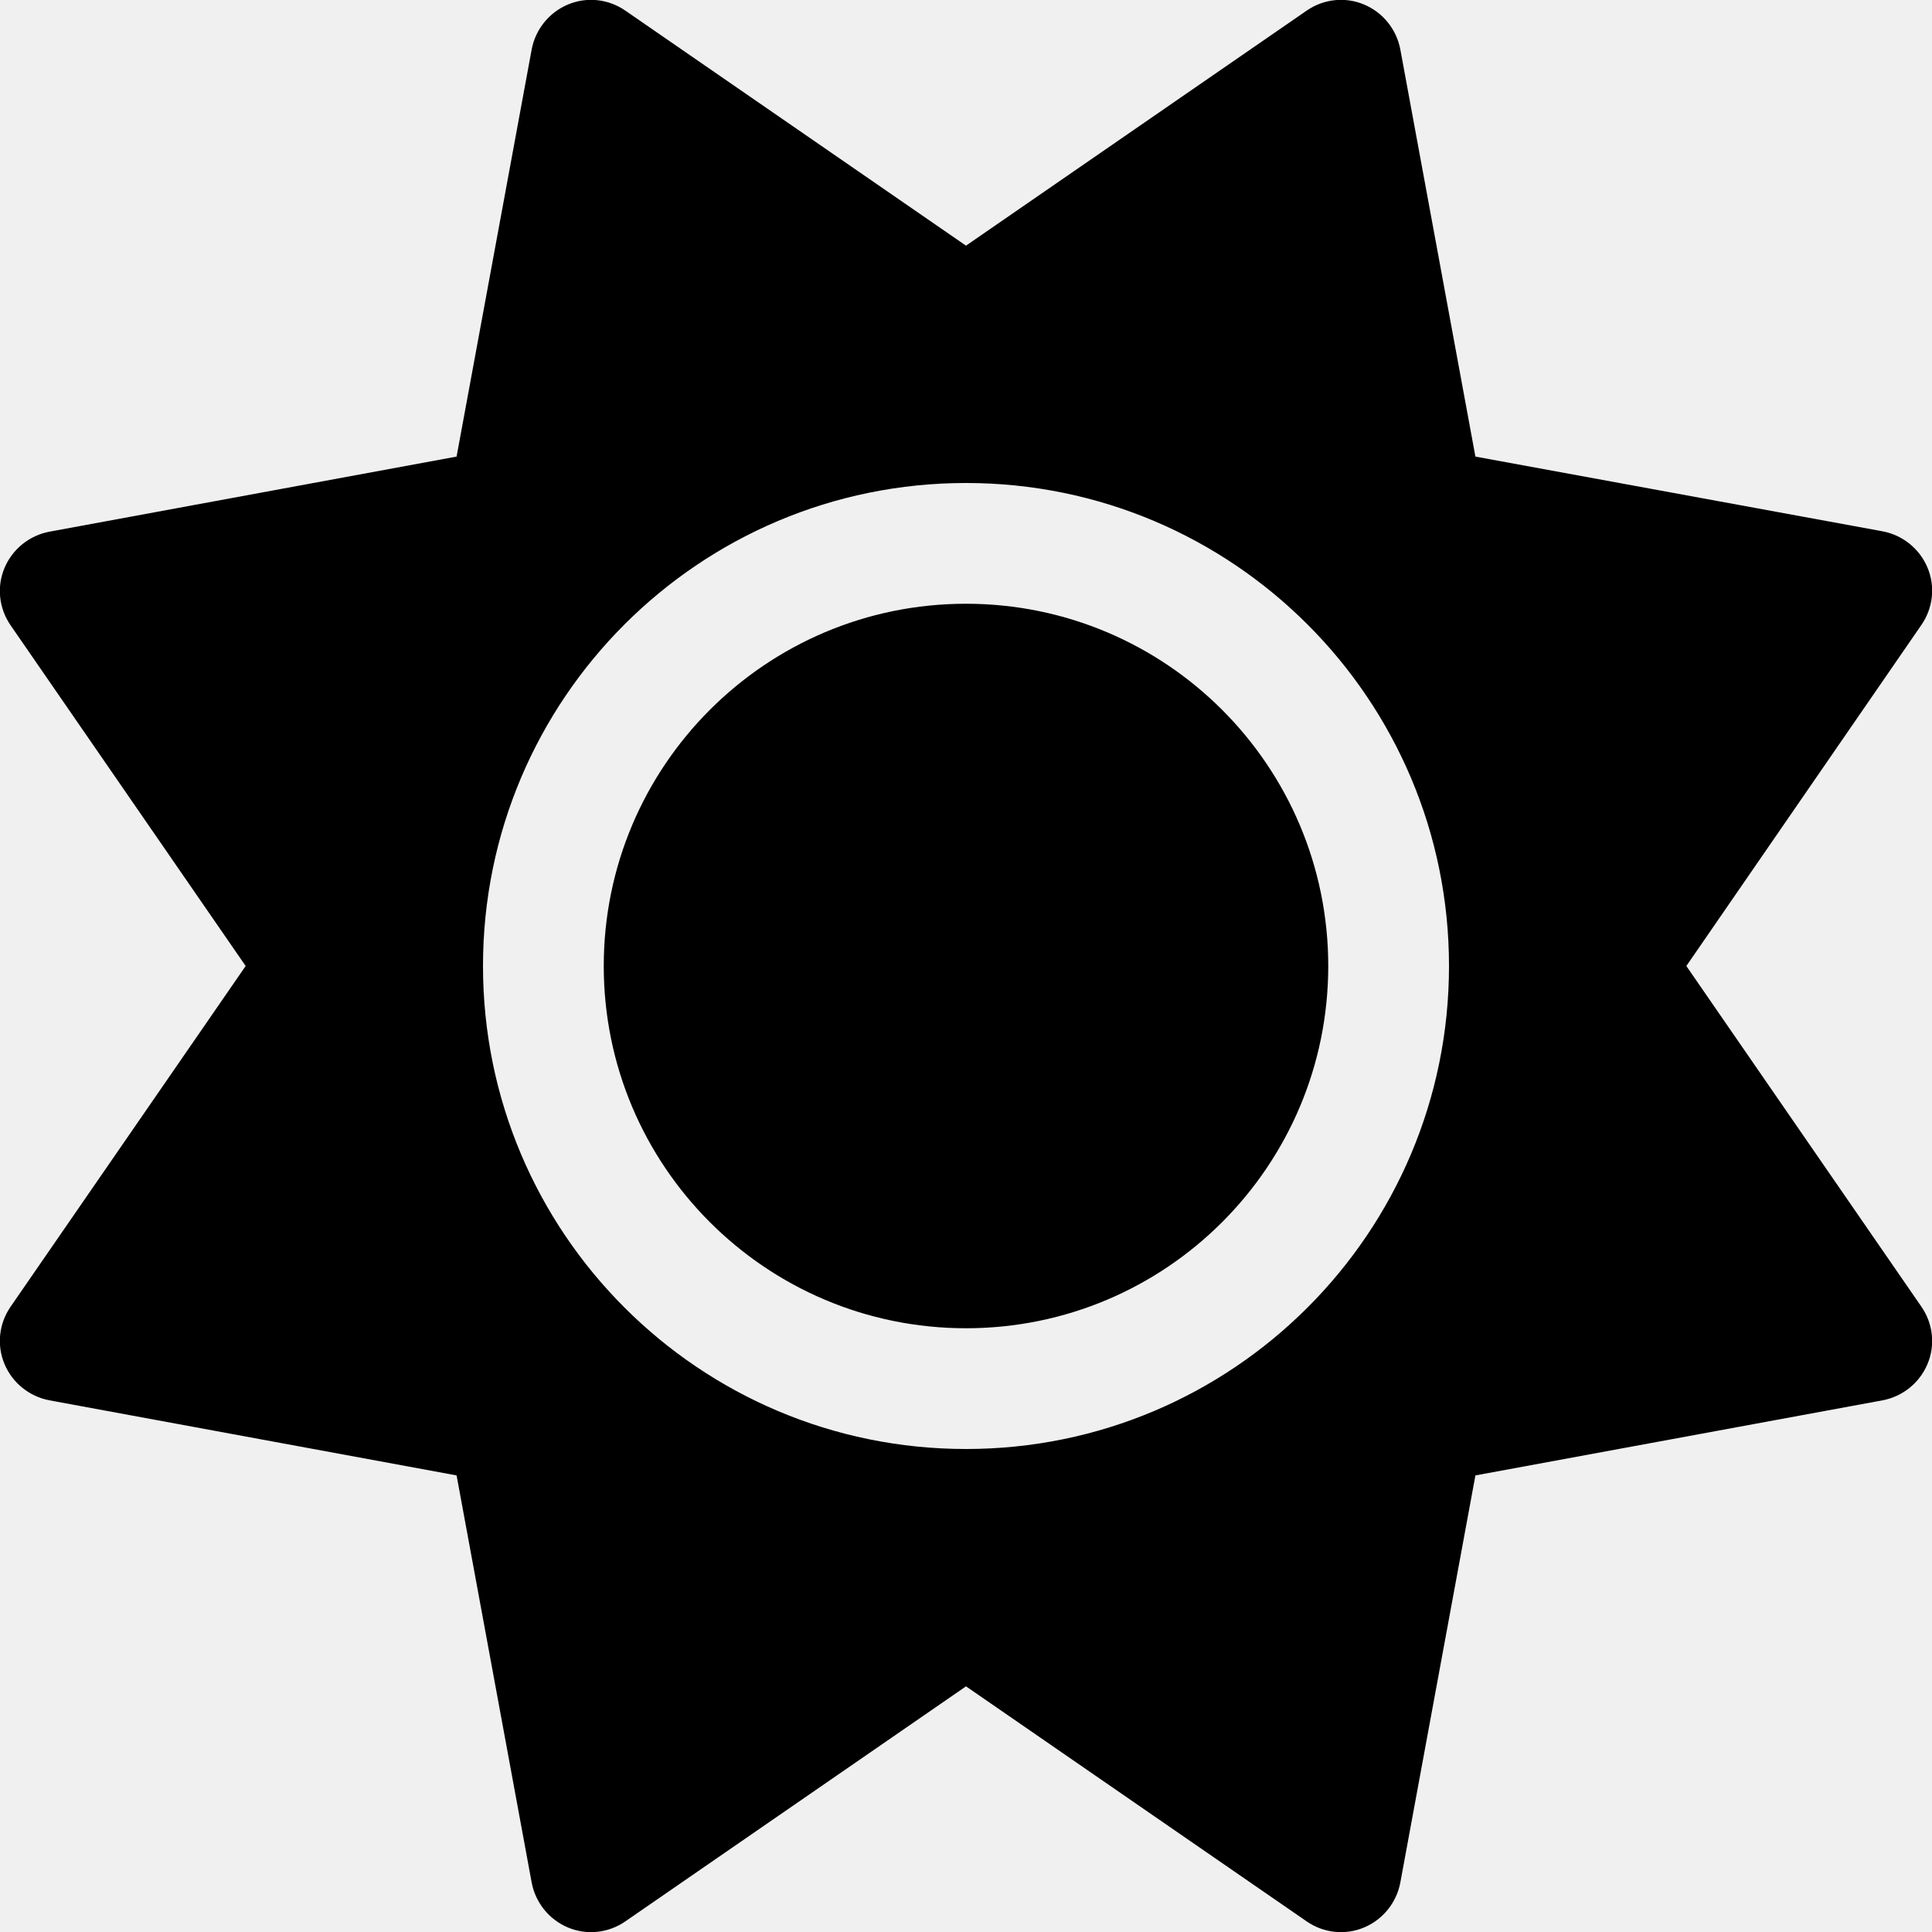
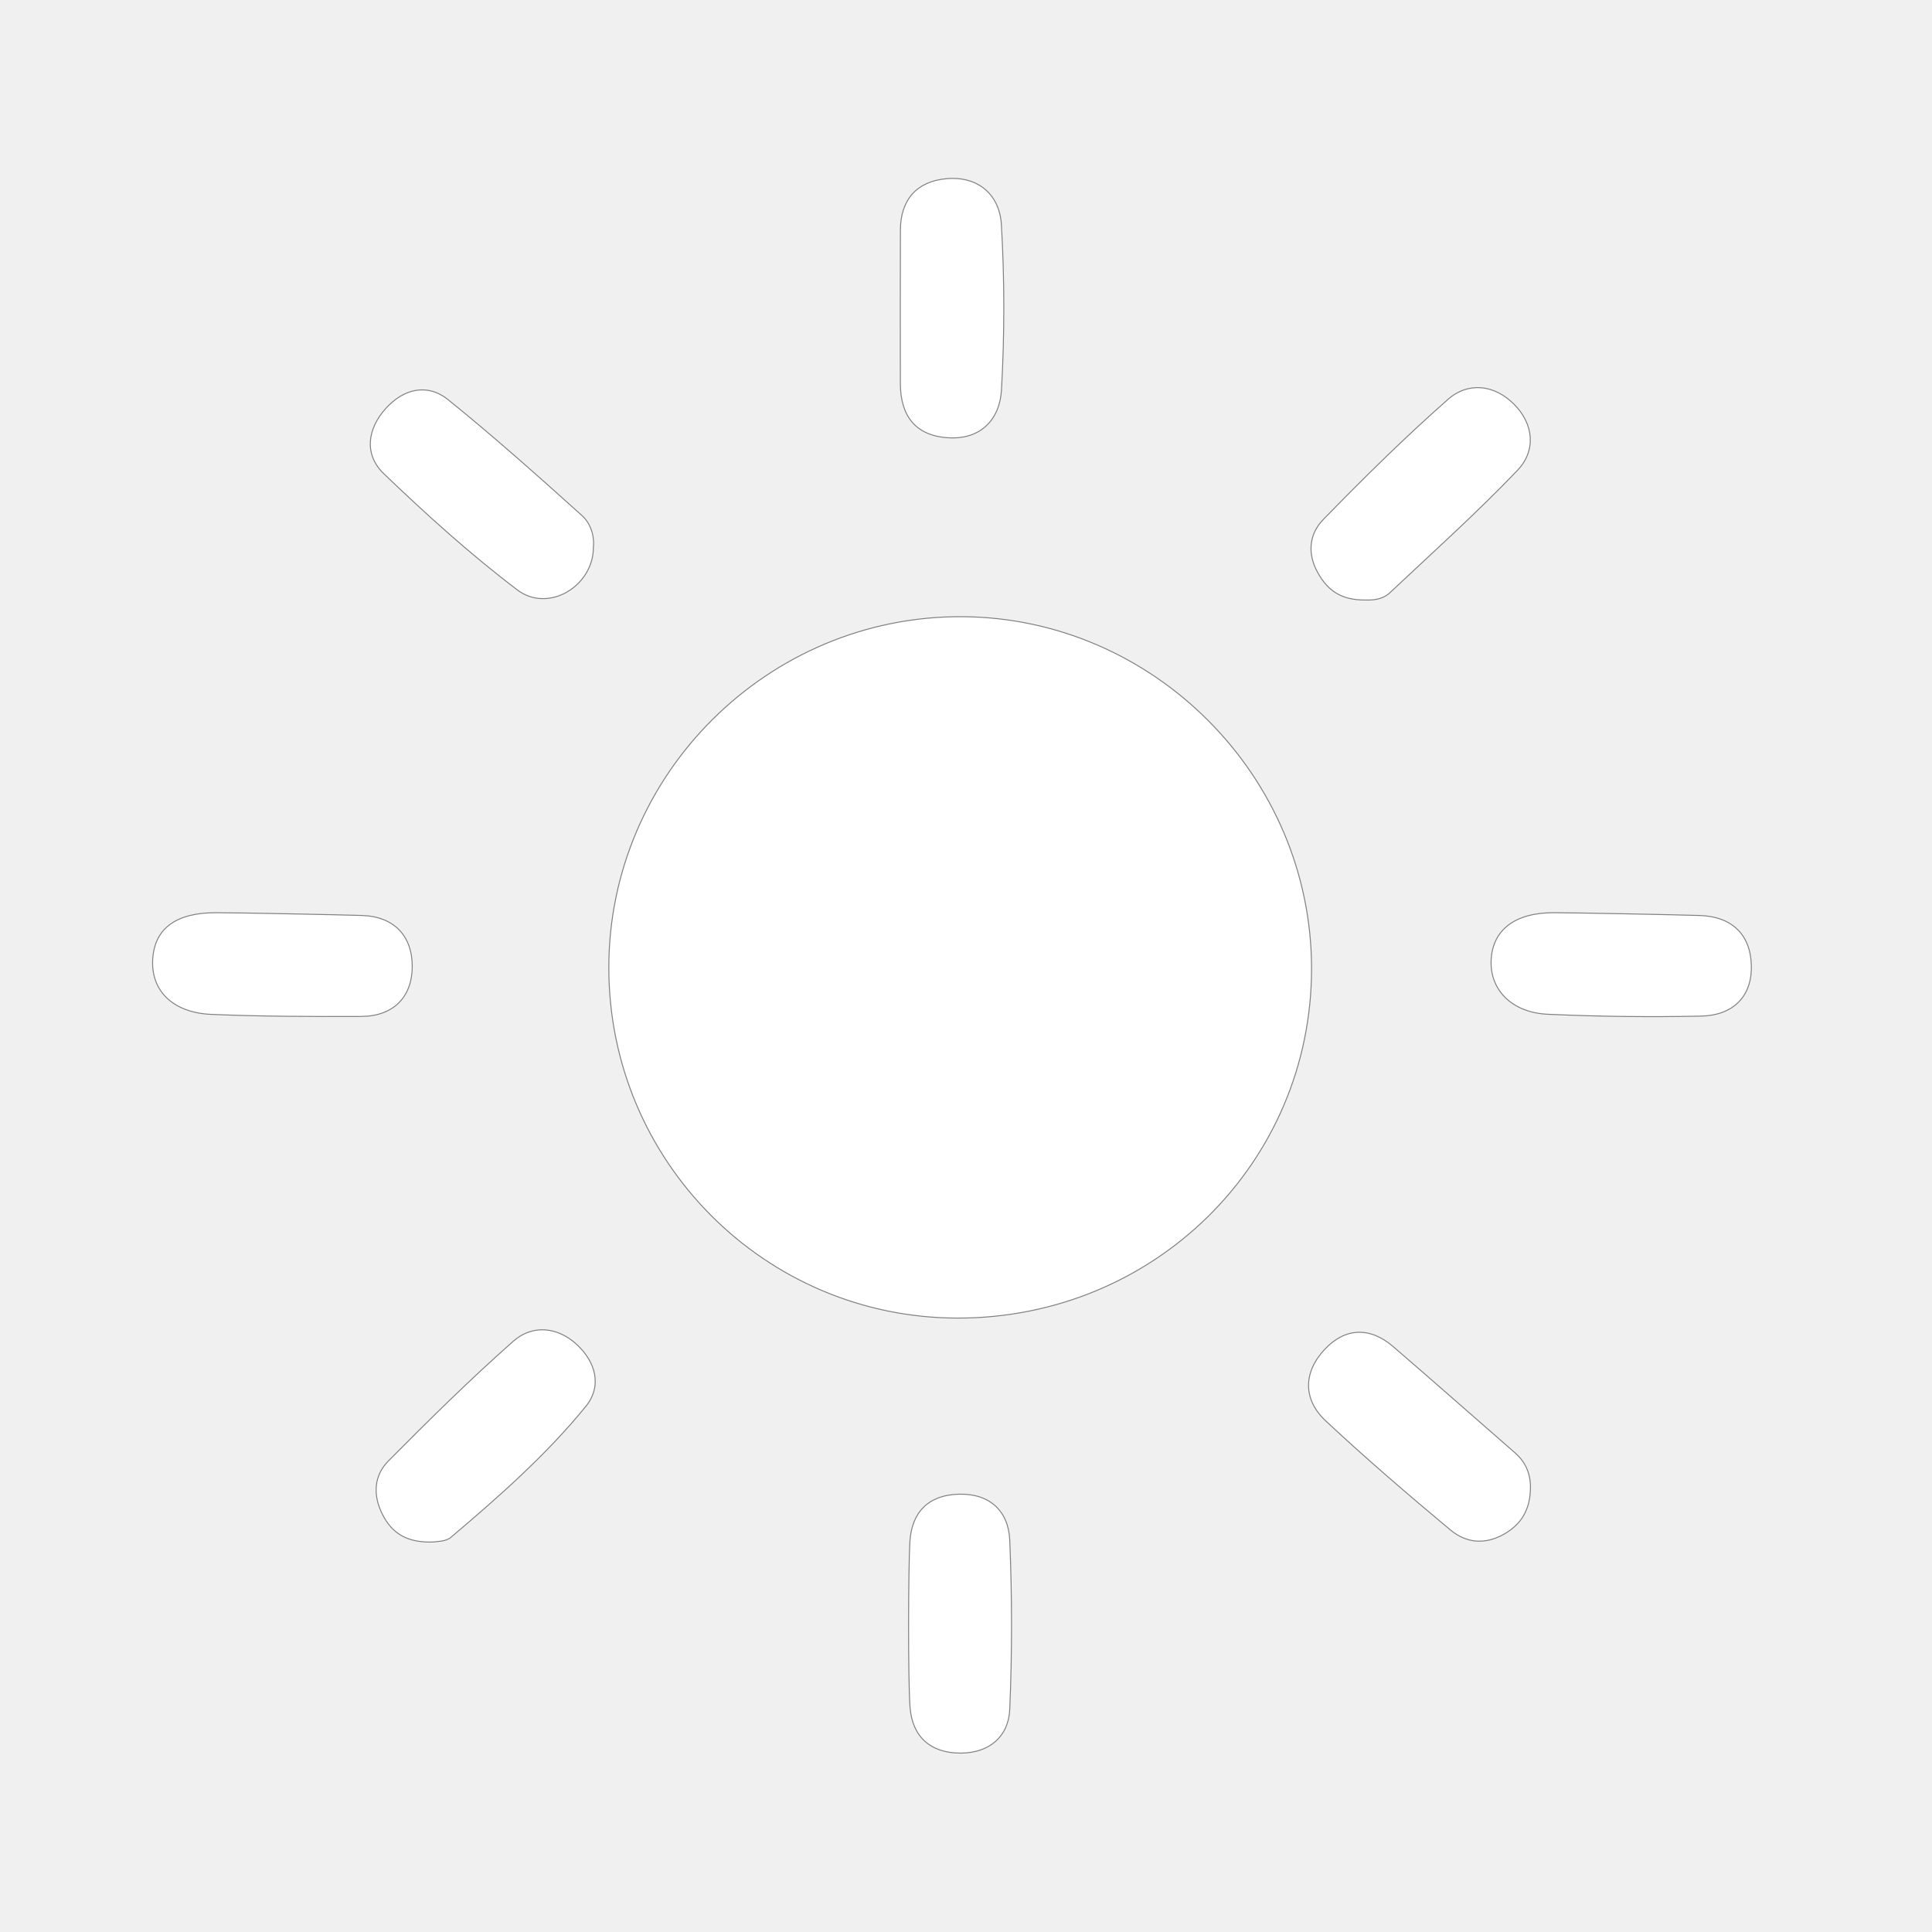
- <svg xmlns="http://www.w3.org/2000/svg" viewBox="0 0 512 512">
-   <path d="M361.5 1.2c5 2.1 8.6 6.6 9.6 11.9L391 121l107.9 19.8c5.3 1 9.8 4.6 11.9 9.6s1.5 10.7-1.6 15.2L446.9 256l62.3 90.3c3.1 4.5 3.7 10.2 1.6 15.2s-6.6 8.6-11.9 9.6L391 391 371.1 498.9c-1 5.3-4.6 9.8-9.6 11.9s-10.7 1.5-15.2-1.6L256 446.9l-90.3 62.3c-4.5 3.1-10.2 3.7-15.2 1.6s-8.6-6.6-9.6-11.9L121 391 13.1 371.1c-5.3-1-9.8-4.6-11.9-9.6s-1.5-10.7 1.6-15.2L65.1 256 2.8 165.7c-3.1-4.5-3.7-10.2-1.6-15.2s6.6-8.6 11.9-9.6L121 121 140.9 13.1c1-5.3 4.6-9.8 9.6-11.9s10.7-1.5 15.2 1.6L256 65.1 346.3 2.8c4.5-3.1 10.2-3.7 15.2-1.6zM160 256a96 96 0 1 1 192 0 96 96 0 1 1 -192 0zm224 0a128 128 0 1 0 -256 0 128 128 0 1 0 256 0z" />
+ <svg xmlns="http://www.w3.org/2000/svg" id="Layer_1" viewBox="0 0 1000 1000">
+   <defs>
+     <style>.cls-1{fill:#fff;stroke:gray;stroke-miterlimit:10;stroke-width:.5px;}</style>
+   </defs>
+   <path class="cls-1" d="m495.65,682.24c-99.75-.1-180.55-81.28-180.53-181.4.02-100.26,82.67-182.27,183.06-181.64,99.12.62,180.74,82.94,180.68,182.22-.06,100.53-81.51,180.92-183.21,180.82Z" />
+   <path class="cls-1" d="m706.69,310.58c-12.76.07-19.53-5.14-24.52-14-5.72-10.14-4.48-20.26,2.78-27.71,20.83-21.37,42.11-42.42,64.5-62.13,10.62-9.34,24.21-7.58,34.28,2.56,10.16,10.24,11.44,23.96,1.7,34.15-21.04,22.03-43.81,42.42-66.01,63.33-4.14,3.9-9.73,3.85-12.74,3.79Z" />
+   <path class="cls-1" d="m224.51,798.14c-13.68.52-21.51-4.34-26.53-14.26-5.07-10.02-4.48-20.09,3.08-27.72,21.01-21.2,42.29-42.21,64.65-61.96,9.92-8.76,22.86-7.43,32.77,1.66,9.75,8.95,13.41,21.45,4.66,32.18-20.55,25.2-45,46.72-69.78,67.7-2.68,2.27-7.47,2.06-8.85,2.4Z" />
+   <path class="cls-1" d="m307.13,283.17c.16,20.08-23.21,34.41-39.39,22.15-24.27-18.4-47.03-38.98-69.04-60.09-10.42-9.99-8.59-23.35,1.15-34,9.15-10,21.35-13.01,32.1-4.34,23.75,19.15,46.53,39.51,69.23,59.92,4.22,3.79,6.56,9.96,5.96,16.36Z" />
+   <path class="cls-1" d="m792.12,771.4c-.41,9.95-4.51,17.44-13.54,22.61-10.06,5.75-19.76,4.62-27.84-2.11-21.92-18.27-43.59-36.88-64.44-56.34-12.07-11.27-11.71-25.33-.61-37.16,10.57-11.26,23.37-11.75,35.4-1.41,21.14,18.18,42.01,36.67,63.05,54.97,5.96,5.18,8.38,11.7,7.98,19.44Z" />
+   <path class="cls-1" d="m879.78,473.86c16.4.52,26.25,9.63,26.71,25.74.47,16.54-9.85,25.98-25.92,26.33-26.47.57-53,.26-79.45-.95-18.83-.86-30.14-12.84-29.3-28.29.85-15.57,12.58-24.33,32.47-24.28,11.92.03,62.25,1.03,75.48,1.45Z" />
+   <path class="cls-1" d="m466.05,119.12c.06-15.82,8.53-25.21,23.69-26.62,16.53-1.53,27.67,8.25,28.58,23.86,1.67,28.42,1.66,57.08.04,85.51-.87,15.18-10.69,25.87-27.85,24.7-16.87-1.15-24.37-11.54-24.48-27.84-.09-13.27-.02-66.33.03-79.6Z" />
+   <path class="cls-1" d="m187.25,473.84c16.8.51,26.14,10.69,26.13,26.37-.02,15.87-9.79,25.84-26.51,25.9-25.83.09-51.68.03-77.48-1.07-20.17-.85-31.52-12.53-30.32-28.97,1.14-15.66,12.24-23.68,32.7-23.66,11.92.01,62.26,1.03,75.49,1.43Z" />
+   <path class="cls-1" d="m470.95,798.09c.9-15.43,9.66-24.32,25.44-24.7,15.99-.39,25.62,8.84,26.25,23.79,1.23,29.13,1.25,58.38.01,87.51-.6,14.19-10.6,22.63-25.27,22.71-15.55.09-25.2-8.31-26.35-23.79-1.08-14.51-.89-71.65-.08-85.53Z" />
</svg>
